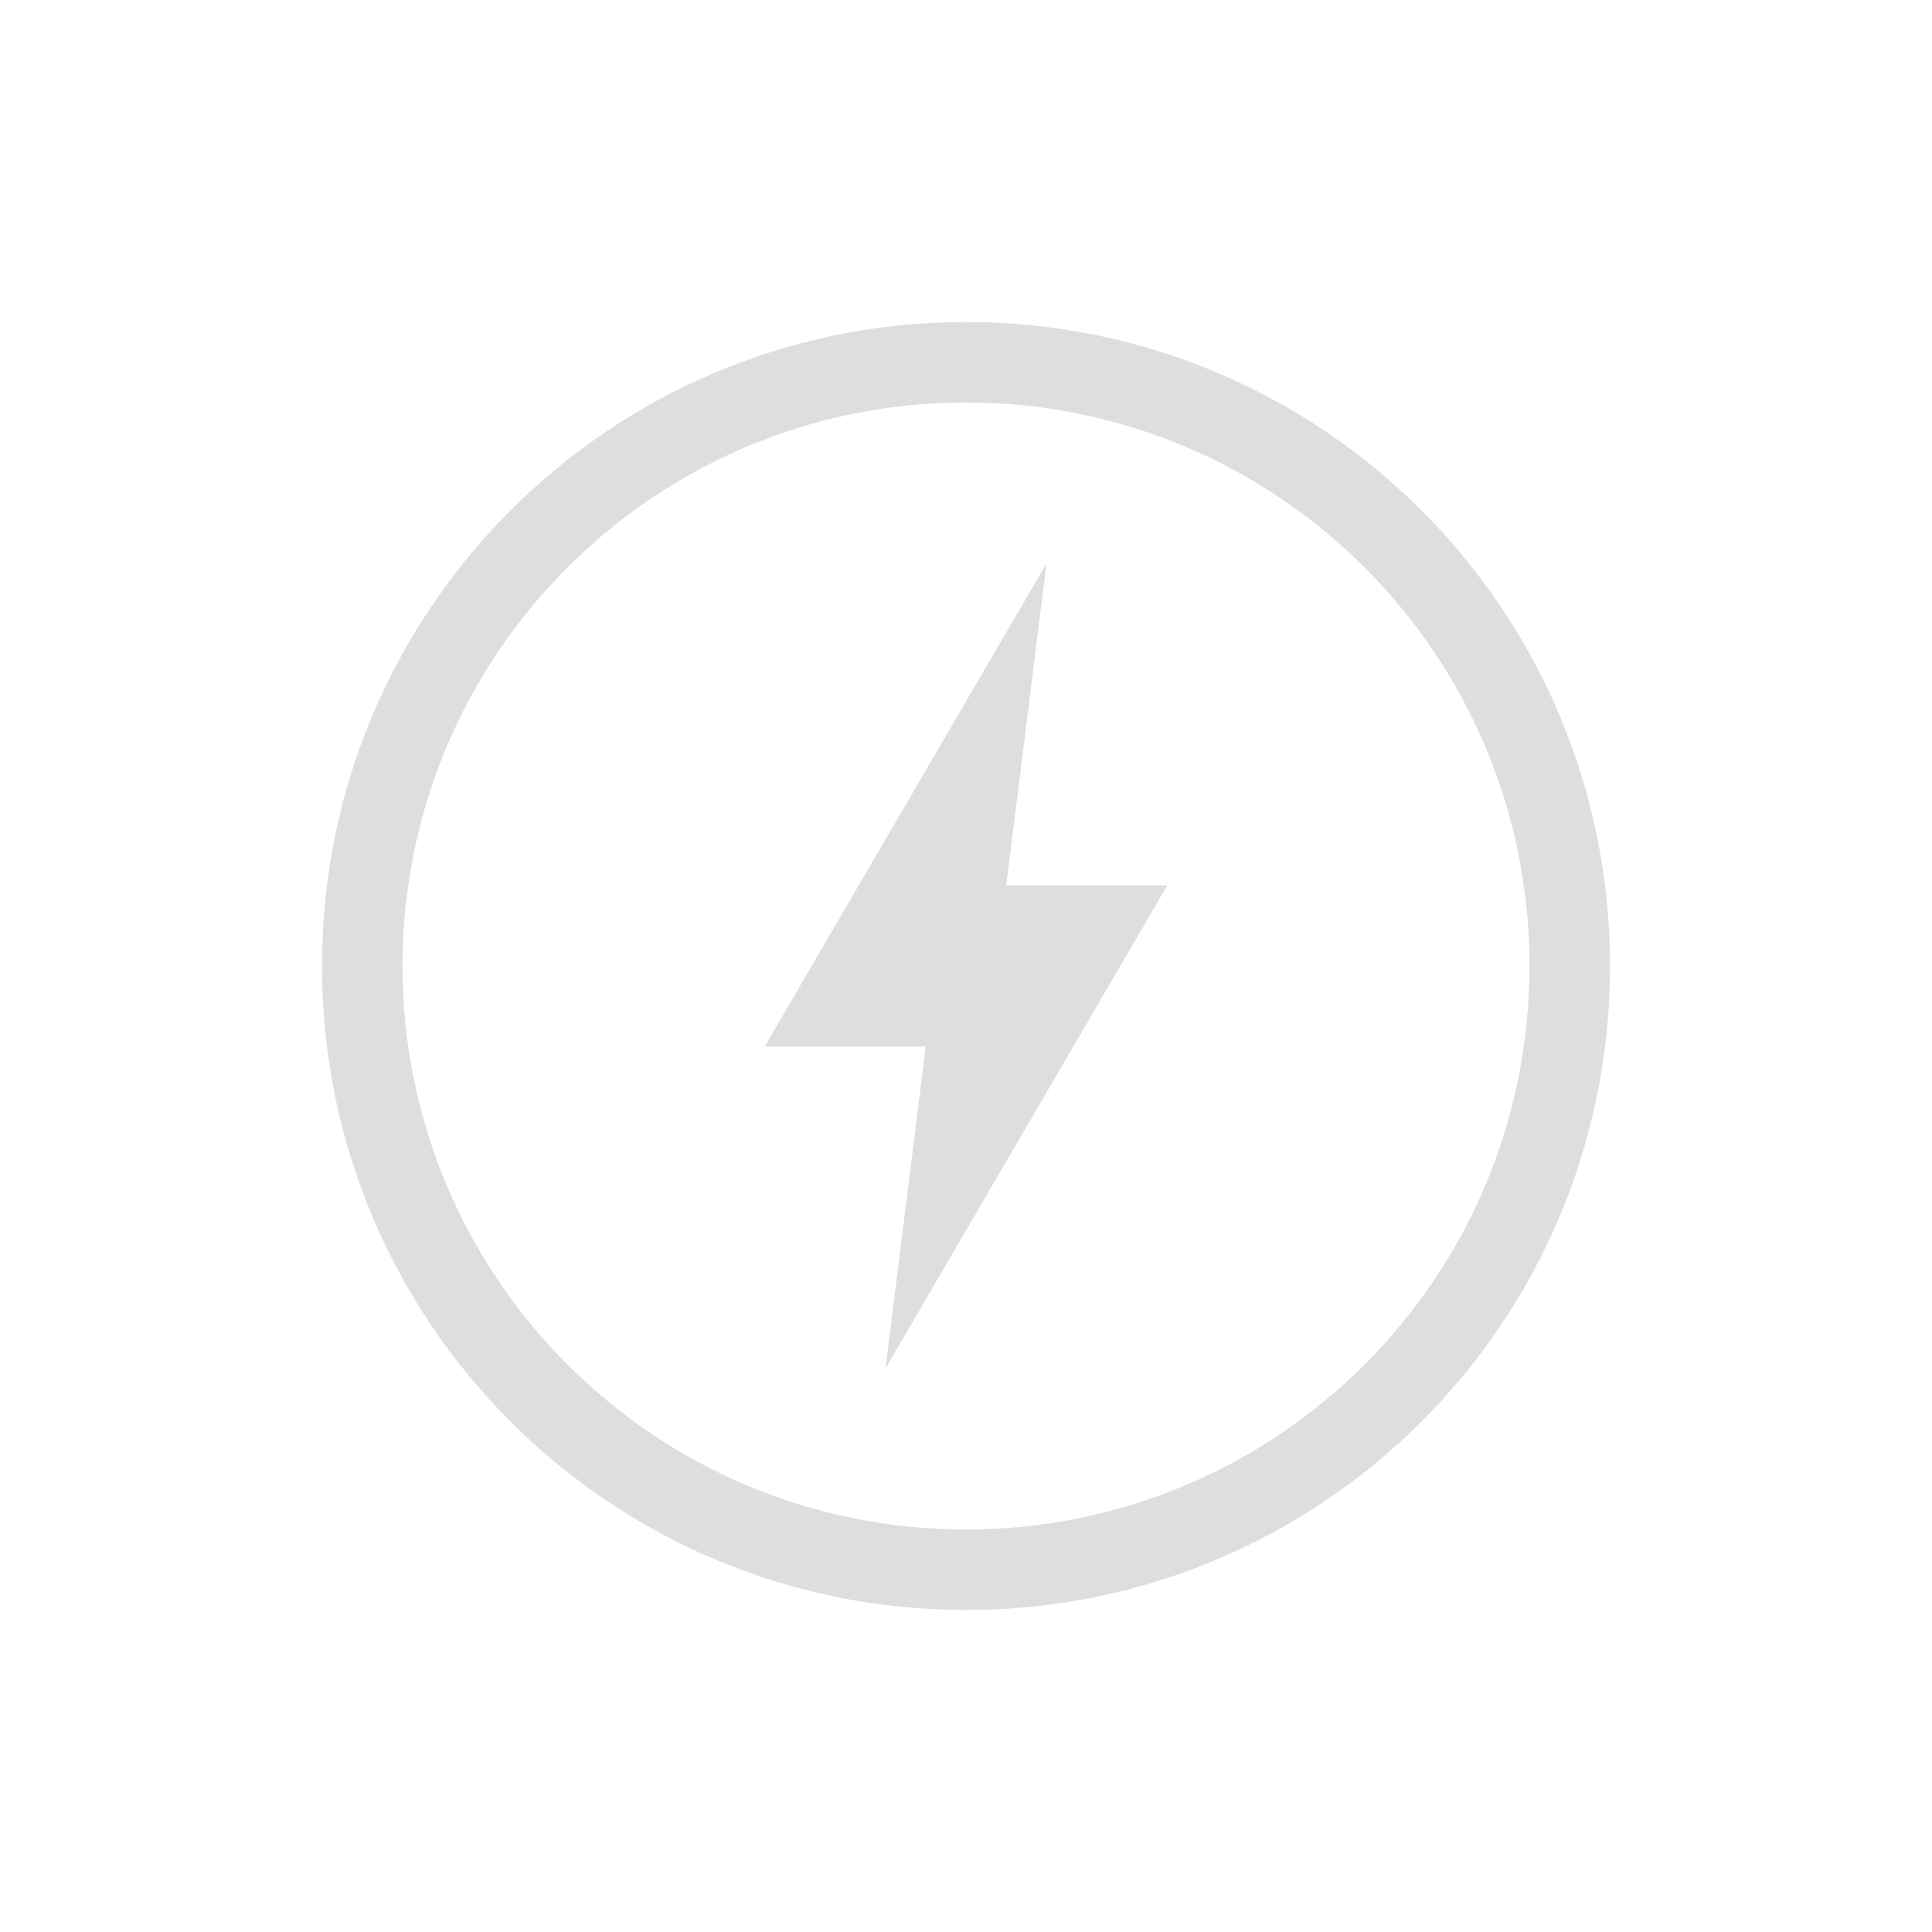
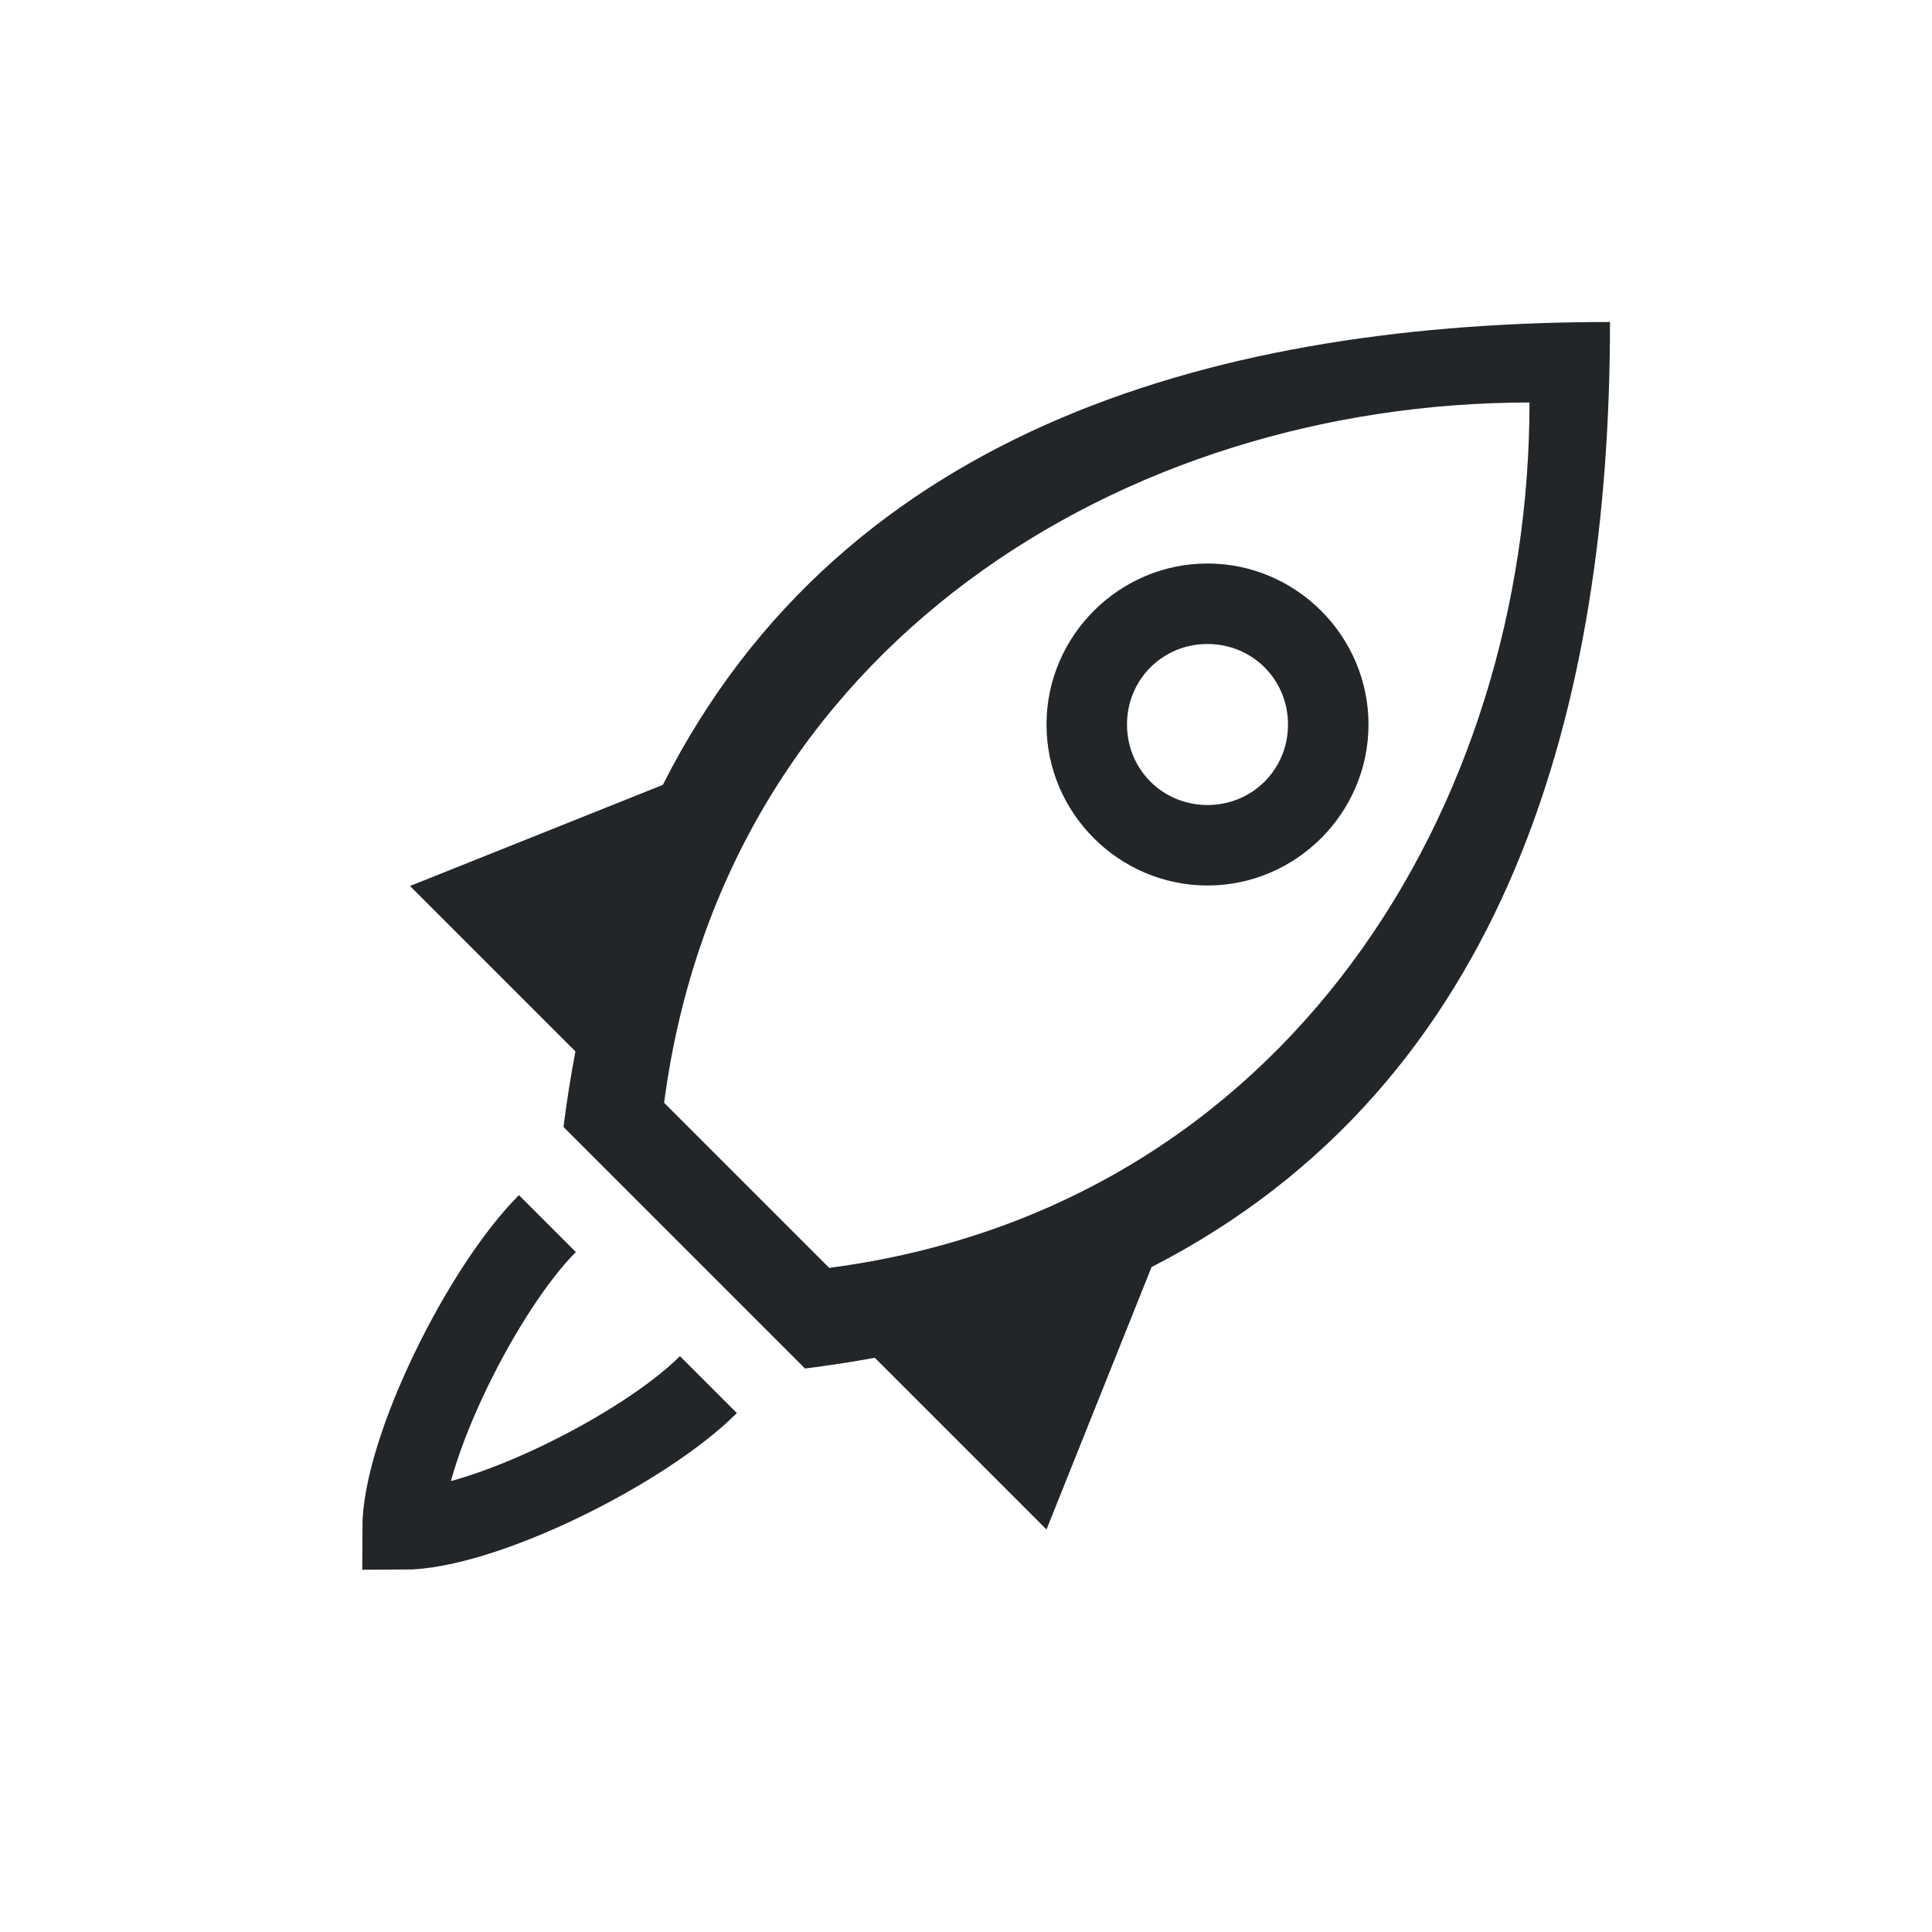
- <svg xmlns="http://www.w3.org/2000/svg" width="24" height="24" viewBox="0 0 24 24" version="1.1" id="svg5">
-   <defs id="defs2">
-     <style id="current-color-scheme" type="text/css">
-    .ColorScheme-Text { color:#dedede; } .ColorScheme-Highlight { color:#4285f4; } .ColorScheme-NeutralText { color:#ff9800; } .ColorScheme-PositiveText { color:#4caf50; } .ColorScheme-NegativeText { color:#f44336; }
-    </style>
+ <svg xmlns="http://www.w3.org/2000/svg" version="1.1" viewBox="0 0 24 24" width="24" height="24">
+   <defs>
+     <style id="current-color-scheme" type="text/css">.ColorScheme-Text {
+                 color:#232629;
+             }</style>
  </defs>
-   <path d="m 12,4 c -4.424,0 -8,3.576 -8,8 0,4.424 3.576,8 8,8 4.424,0 8,-3.576 8,-8 0,-4.424 -3.576,-8 -8,-8 z m 0,1 c 3.87,0 7,3.13 7,7 0,3.87 -3.13,7 -7,7 C 8.13,19 5,15.87 5,12 5,8.13 8.13,5 12,5 Z m 1,2 -3.5,6 h 2 l -0.5,4 3.5,-6 h -2 z" style="overflow:visible;fill:currentColor;fill-opacity:1;marker:none" class="ColorScheme-Text" id="path1" />
+   <g transform="translate(1,1)">
+     <path class="ColorScheme-Text" d="m19 3c-4.75 0-9.496 1.258-11.766 5.75l-3.141 1.256 2.055 2.055c-0.057 0.305-0.108 0.615-0.148 0.939l3 3c0.298-0.037 0.585-0.082 0.867-0.133l2.133 2.133 1.305-3.26c4.448-2.28 5.695-7.009 5.695-11.74zm-1 1c0 5-3 10-8.699 10.75l-2.051-2.051c0.75-5.699 5.75-8.699 10.75-8.699zm-4 2c-1.099 3e-7 -2 0.901-2 2 0 1.099 0.901 2 2 2s2-0.901 2-2c0-1.099-0.901-2-2-2zm0 1c0.558 1e-7 1 0.442 1 1s-0.442 1-1 1c-0.558-1e-7 -1-0.442-1-1s0.442-1 1-1z" fill="currentColor" />
+     <path d="M 5.8,14.2 C 5,15 4,17 4,18 5,18 7,17 7.8,16.2" fill="none" class="ColorScheme-Text" stroke="currentColor" />
+   </g>
</svg>
